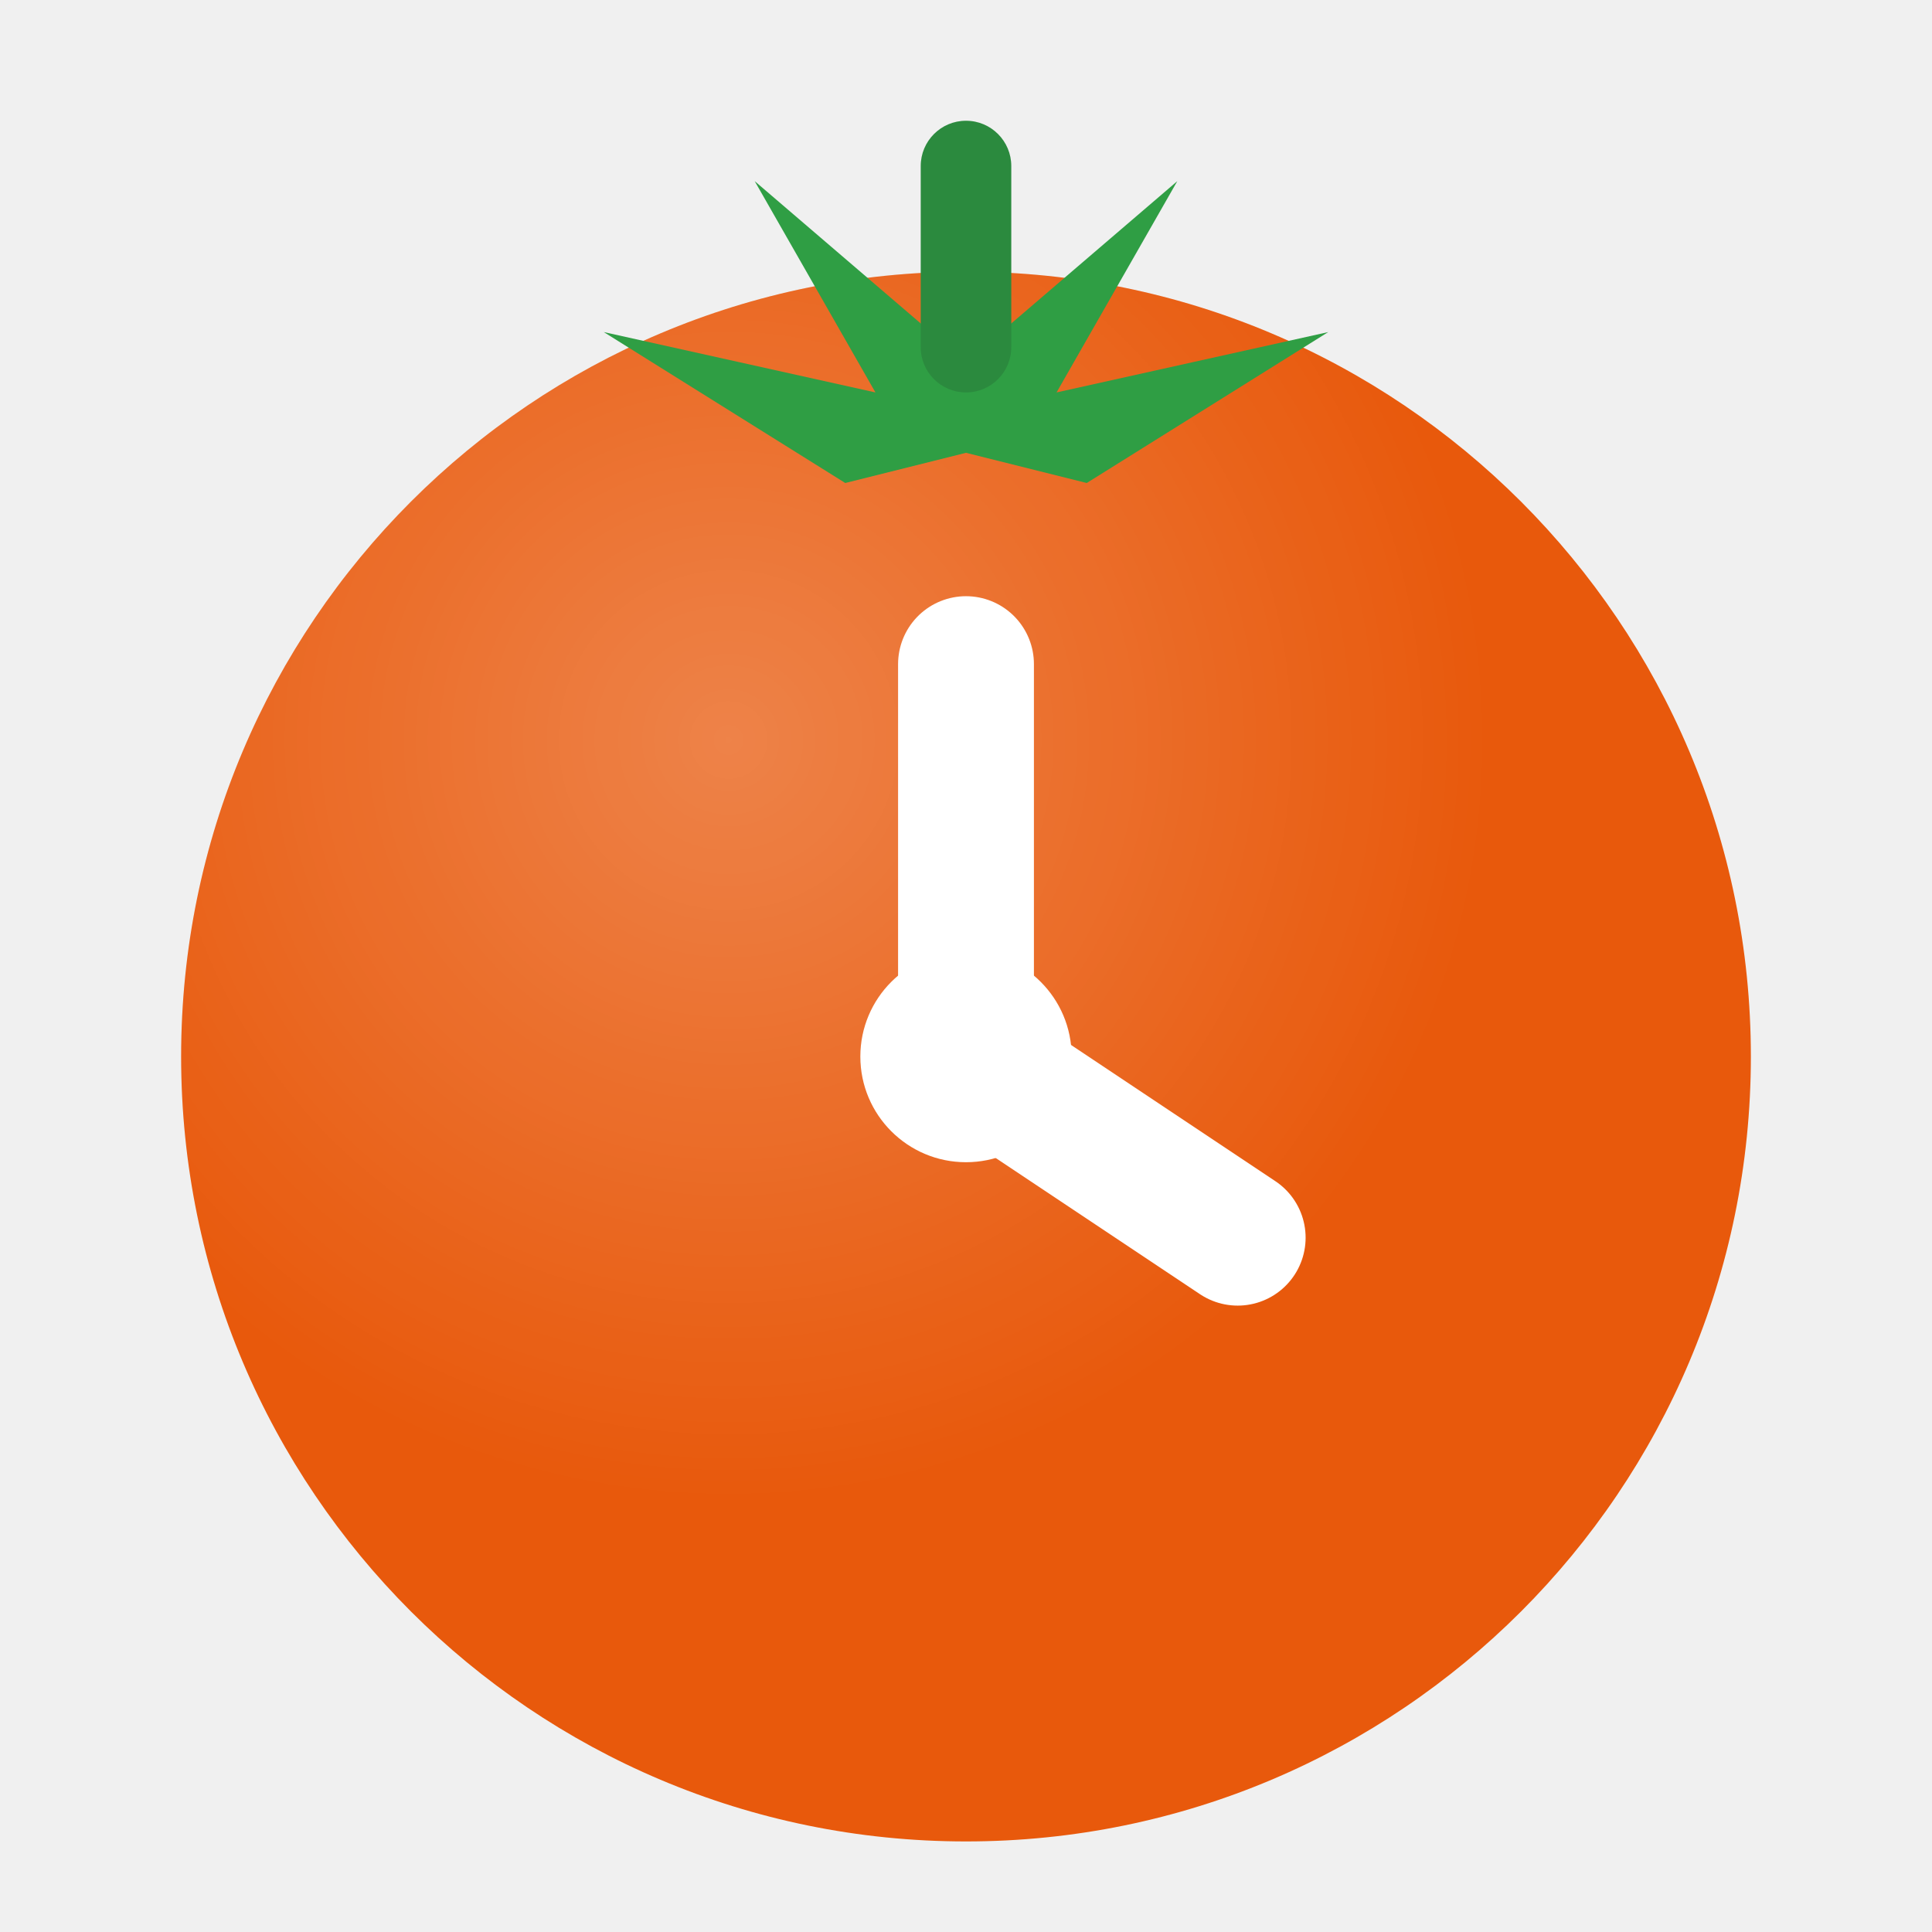
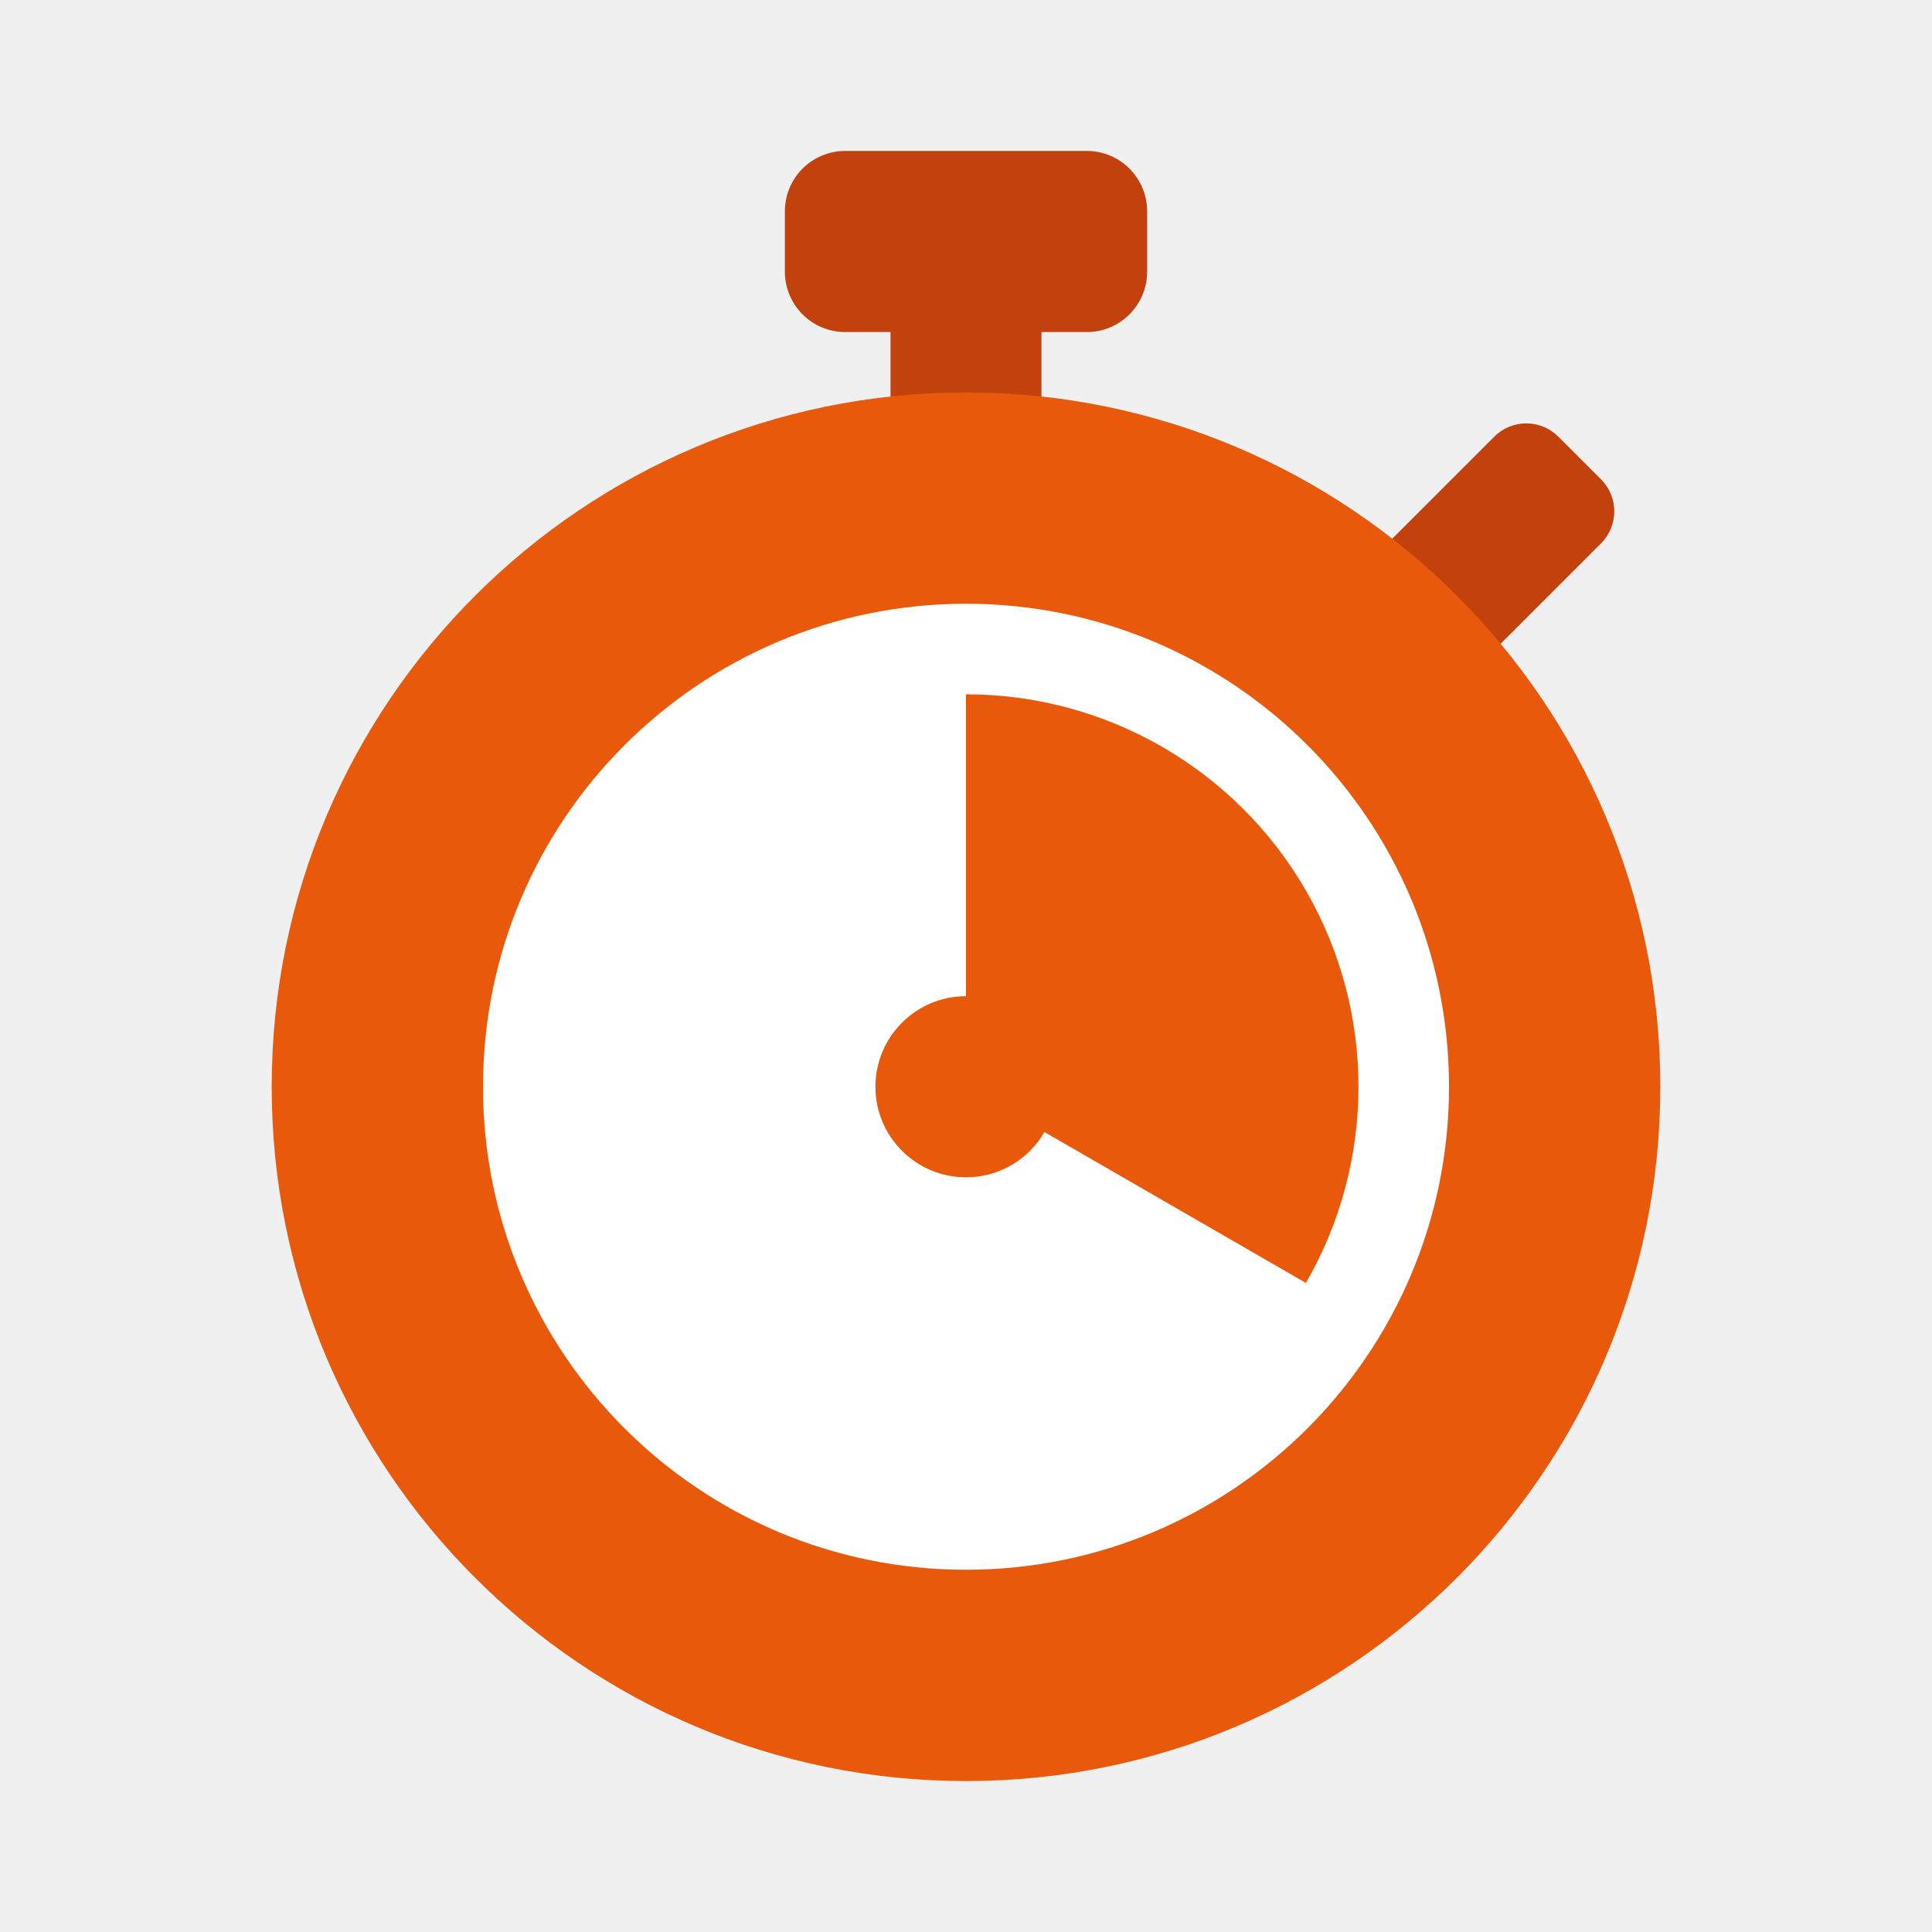
<svg xmlns="http://www.w3.org/2000/svg" viewBox="0 0 128 128">
-   <circle cx="64" cy="70" r="52" fill="#e8590c" />
-   <circle cx="64" cy="70" r="52" fill="url(#shine)" />
-   <path d="M64 24 L50 12 L58 26 L40 22 L56 32 L64 30 L72 32 L88 22 L70 26 L78 12 Z" fill="#2f9e44" />
-   <rect x="61" y="8" width="6" height="18" rx="3" fill="#2b8a3e" />
-   <path d="M64 70 V44" stroke="#fff" stroke-width="9" stroke-linecap="round" />
-   <path d="M64 70 L82 82" stroke="#fff" stroke-width="9" stroke-linecap="round" />
-   <circle cx="64" cy="70" r="7" fill="#fff" />
-   <defs>
-     <radialGradient id="shine" cx="0.35" cy="0.3" r="0.8">
-       <stop offset="0" stop-color="#fff" stop-opacity="0.25" />
-       <stop offset="0.6" stop-color="#fff" stop-opacity="0" />
-     </radialGradient>
-   </defs>
+   <rect x="52" y="10" width="24" height="12" rx="4" fill="#c2410c" />
+   <rect x="59" y="18" width="10" height="14" fill="#c2410c" />
+   <rect x="94" y="28" width="10" height="16" rx="3" fill="#c2410c" transform="rotate(45 99 36)" />
+   <circle cx="64" cy="72" r="46" fill="#e8590c" />
+   <circle cx="64" cy="72" r="32" fill="#fff" />
+   <path d="M64 72 V46 A26 26 0 0 1 86.52 85 Z" fill="#e8590c" />
+   <circle cx="64" cy="72" r="6" fill="#e8590c" />
</svg>
